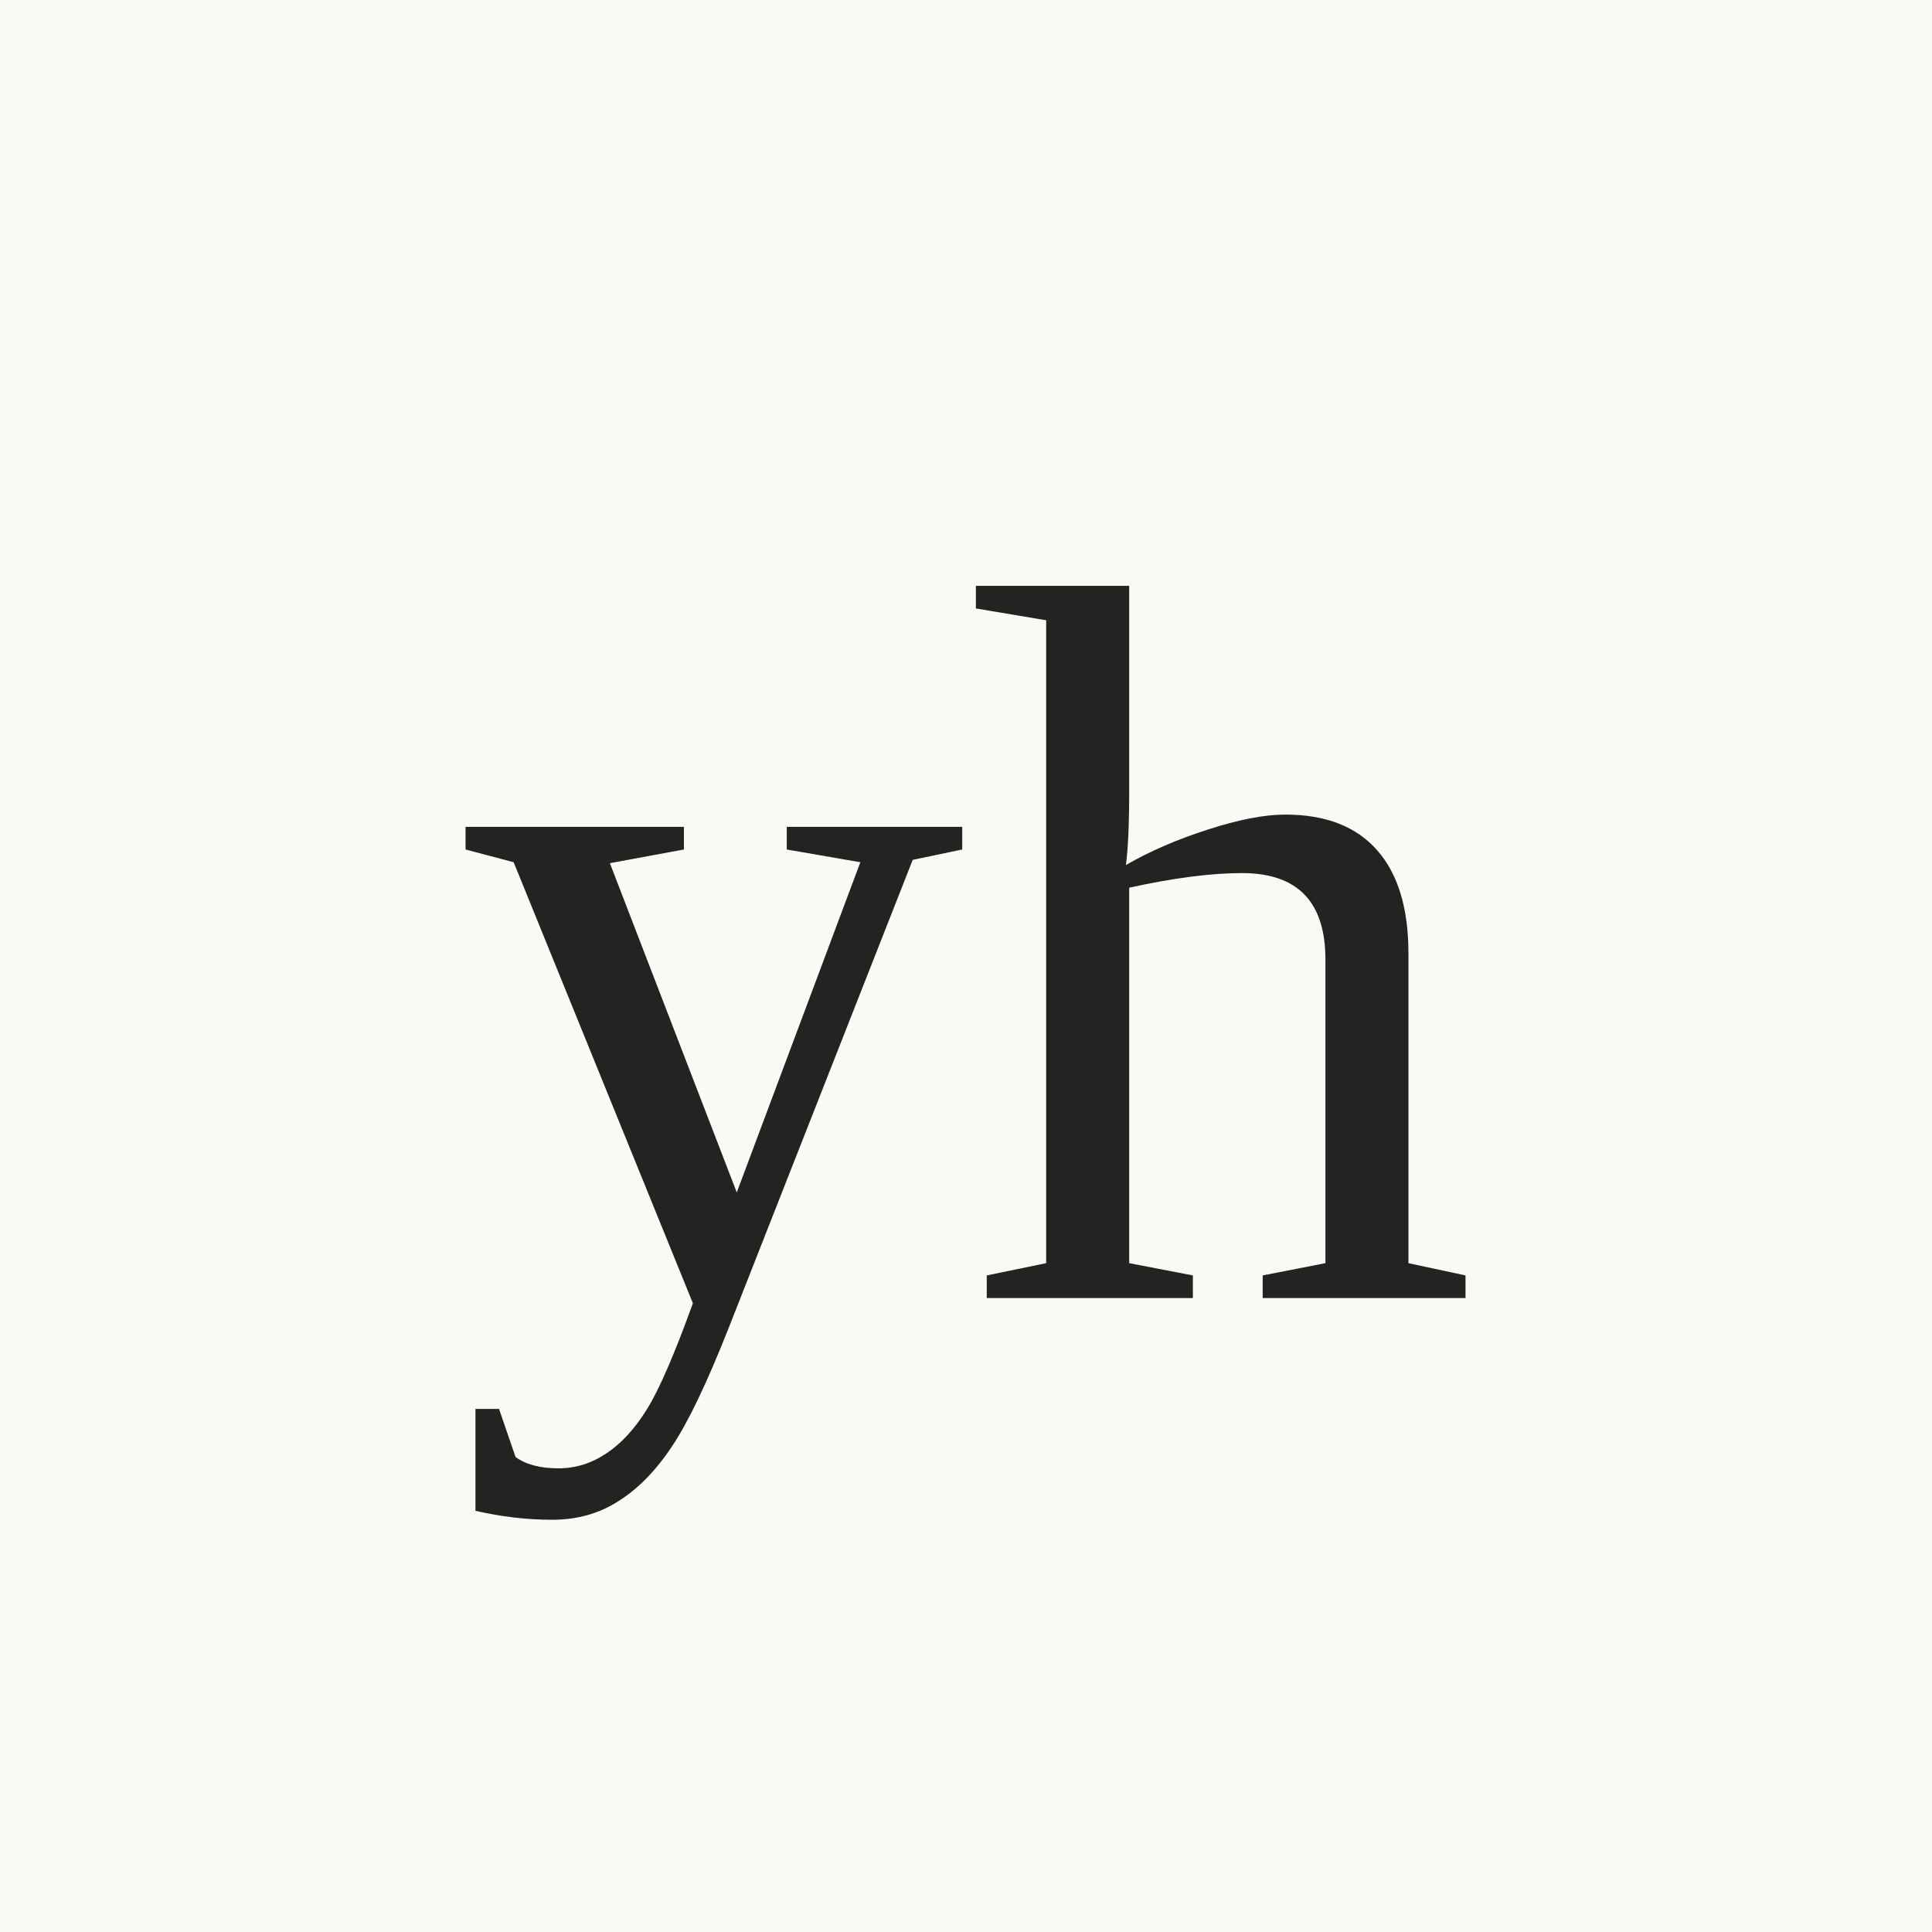
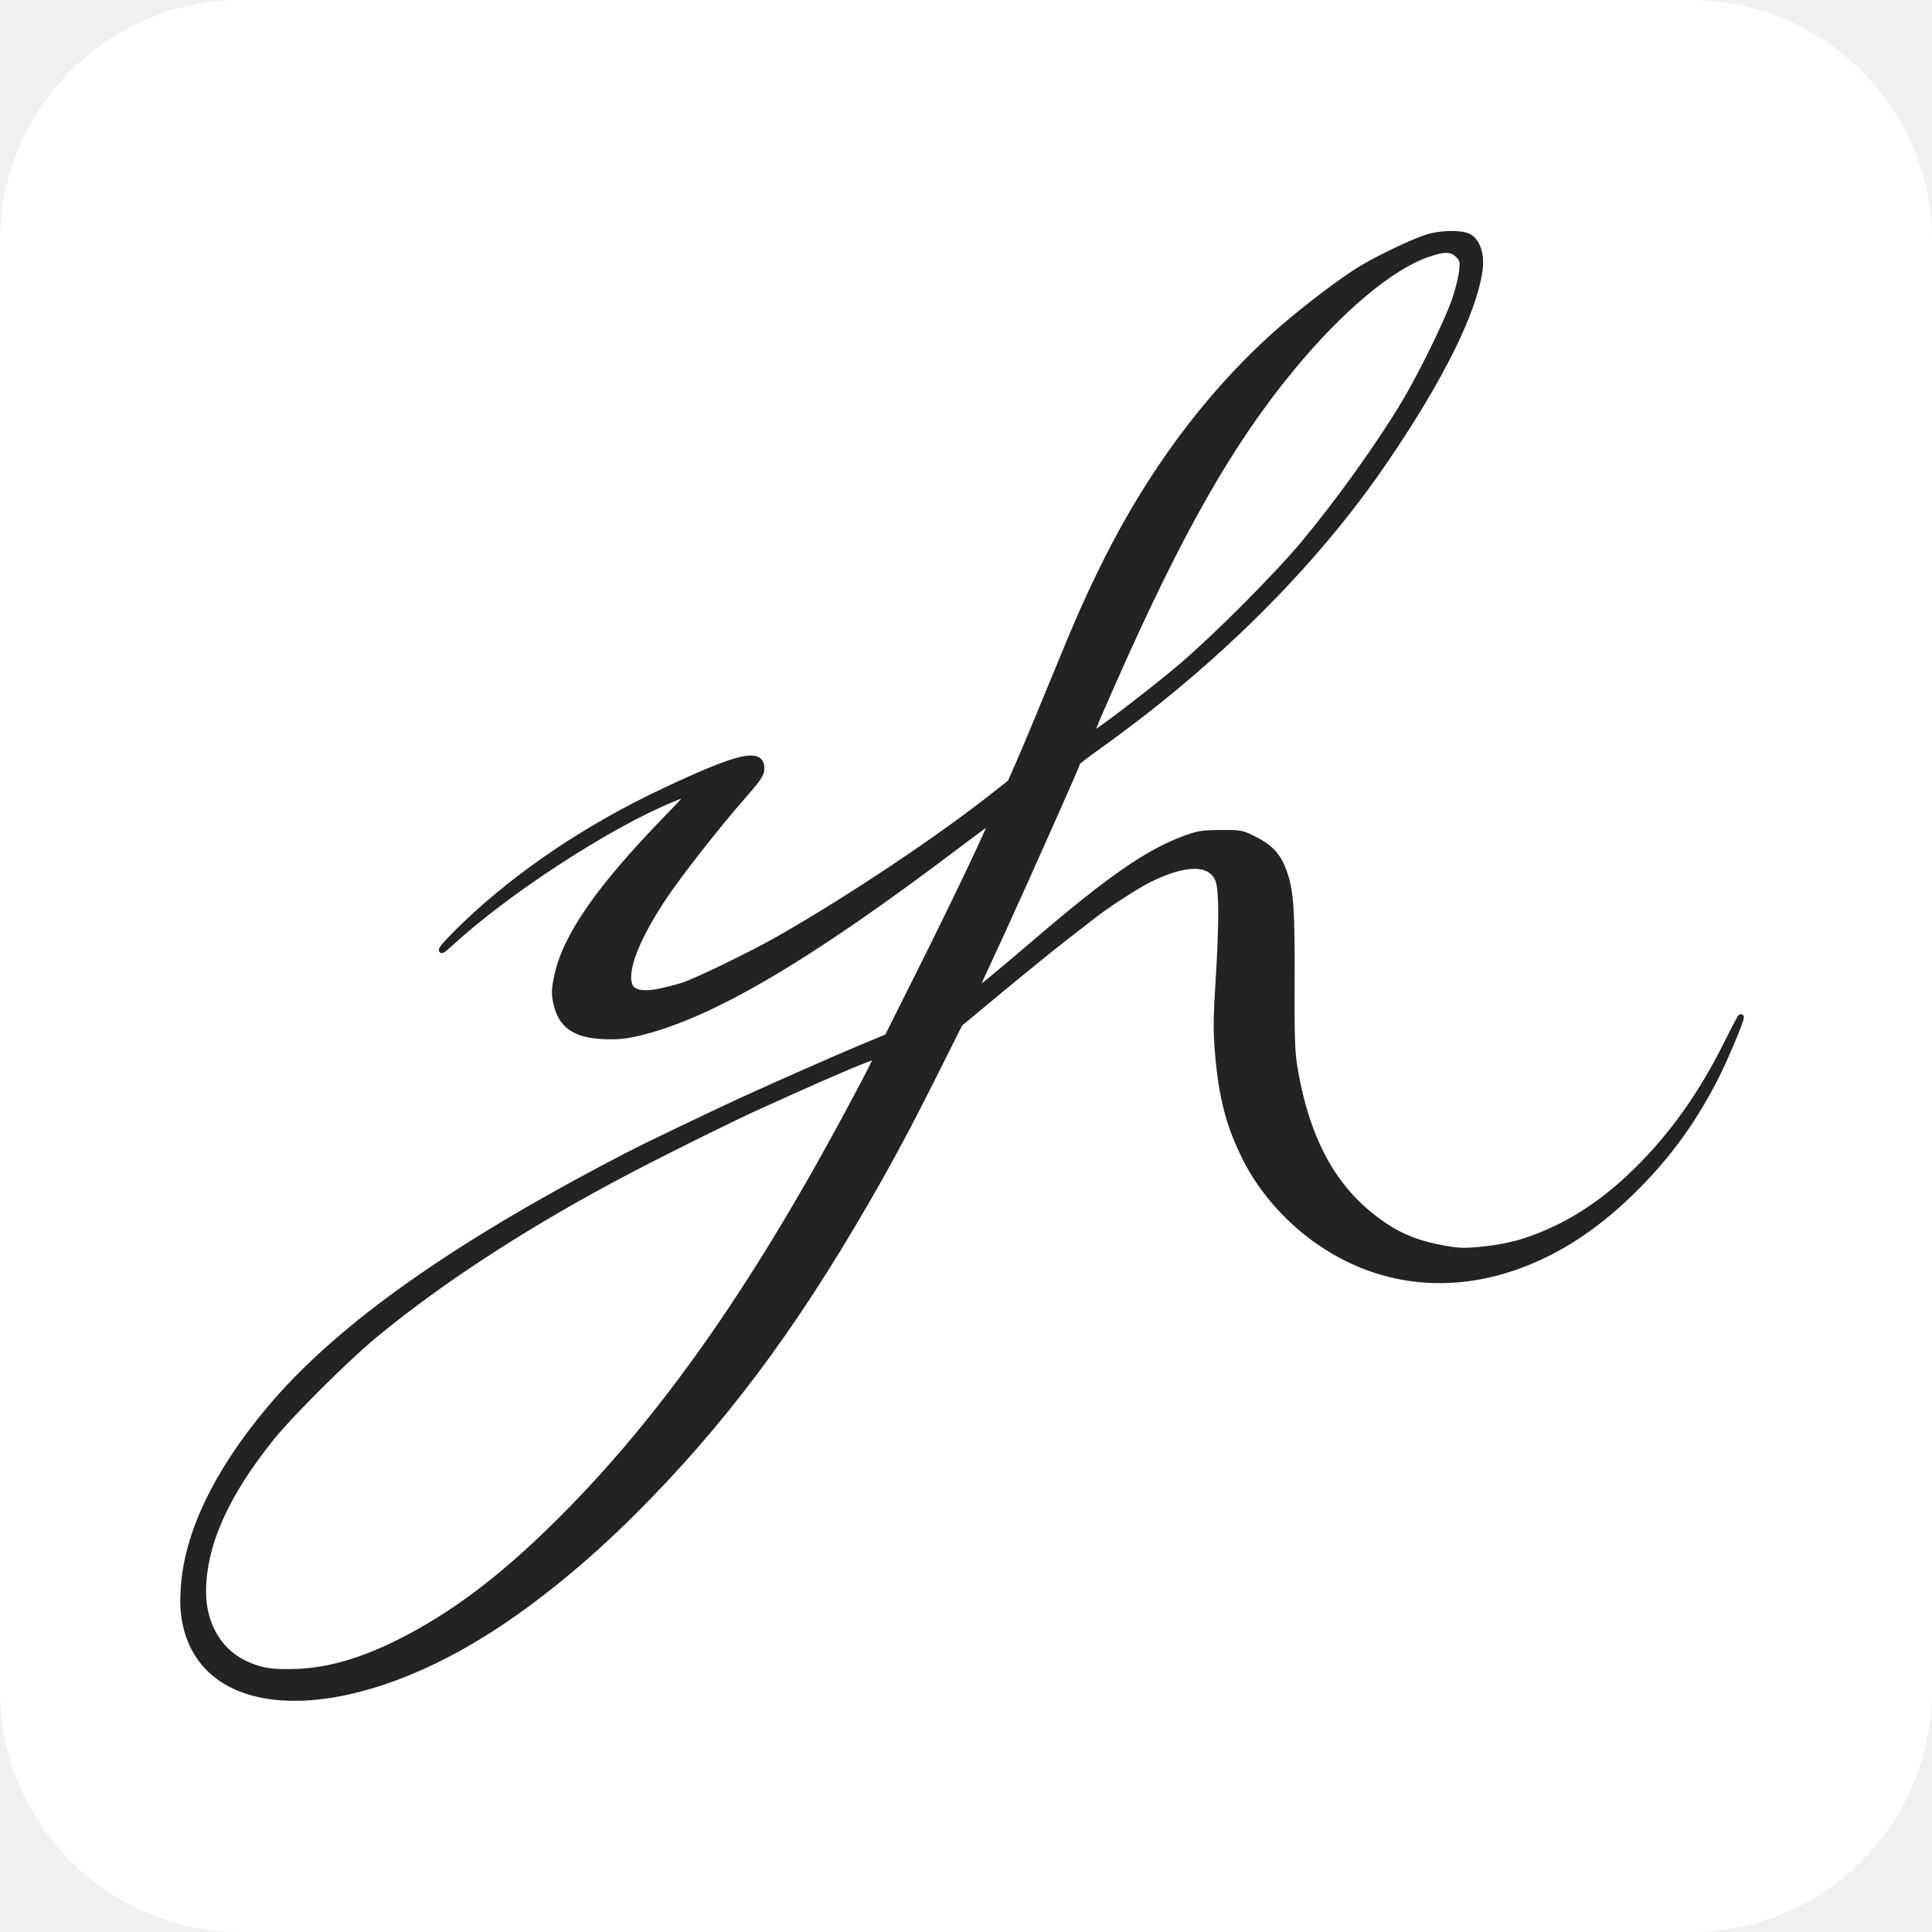
- <svg xmlns="http://www.w3.org/2000/svg" viewBox="0 0 64 64">
-   <rect width="64" height="64" fill="#faf9f6" />
-   <text x="32" y="43" font-family="Times New Roman,serif" text-anchor="middle" font-size="34" fill="#232422">yh</text>
+ <svg xmlns="http://www.w3.org/2000/svg" width="64" height="64" viewBox="0 0 64 64">
+   <style>.paper{fill:#fff}.mark{fill:#232323;stroke:#232323;stroke-width:.2;stroke-linejoin:round;vector-effect:non-scaling-stroke}@media(prefers-color-scheme:dark){.paper{fill:#232323}.mark{fill:#fff;stroke:#fff}}</style>
+   <rect class="paper" width="64" height="64" rx="8" />
+   <path d="M 627 2.870 C 620.075 5.089, 604.560 12.416, 595.146 17.915 C 584.014 24.416, 561.811 41.474, 548.061 54.090 C 515.821 83.669, 487.702 121.679, 465.975 165.049 C 456.731 183.503, 452.012 194.162, 438.994 226 C 433.034 240.575, 425.744 258.043, 422.794 264.817 L 417.430 277.135 408.480 284.183 C 380.941 305.871, 336.691 335.393, 301.655 355.452 C 287.863 363.348, 259.742 377.033, 252.479 379.384 C 249.717 380.277, 244.423 381.644, 240.714 382.420 C 233.067 384.020, 227.681 383.141, 226.012 380.022 C 222.277 373.044, 228.616 356.168, 243.148 334.398 C 250.415 323.513, 269.824 298.729, 281.442 285.500 C 290.531 275.151, 292 273.003, 292 270.065 C 292 261.092, 280.544 263.800, 242.500 281.763 C 204.778 299.574, 170.778 322.367, 143.745 347.967 C 138.380 353.048, 132.999 358.621, 131.787 360.352 C 130.272 362.516, 131.602 361.647, 136.042 357.570 C 164.057 331.849, 214.806 298.839, 246.500 285.724 C 258.134 280.910, 258.086 281.132, 244.491 295.118 C 210.380 330.207, 193.399 354.685, 189.250 374.749 C 187.852 381.509, 187.798 383.518, 188.879 388.352 C 191.338 399.338, 198.217 404.125, 212.500 404.788 C 219.297 405.103, 223.637 404.696, 230.233 403.126 C 266.652 394.451, 315.487 365.719, 391 308.536 C 400.075 301.664, 407.802 296.032, 408.172 296.021 C 409.143 295.991, 390.473 335.302, 371.686 372.846 L 355.500 405.192 347.285 408.579 C 330.516 415.492, 290.252 433.310, 273.646 441.166 C 236.920 458.542, 229.074 462.402, 211.590 471.694 C 131.078 514.483, 77.417 553.295, 44.474 592.566 C 17.486 624.739, 2.725 655.831, 1.261 683.592 C 0.872 690.971, 1.173 695.675, 2.381 701.092 C 13.008 748.738, 81.543 750.192, 154 704.308 C 178.030 689.091, 203.483 668.303, 227.773 644.059 C 271.830 600.082, 307.100 553.108, 344.227 488.960 C 357.106 466.708, 366.089 449.922, 380.059 422 L 391.817 398.500 413.397 380.603 C 425.265 370.760, 439.594 359.162, 445.238 354.829 C 450.882 350.495, 457.075 345.690, 459 344.150 C 465.125 339.251, 480.307 329.379, 486.611 326.196 C 505.727 316.547, 518.633 316.720, 522.144 326.673 C 523.914 331.692, 523.892 349.383, 522.082 377.608 C 520.936 395.467, 520.892 402.385, 521.851 413.608 C 523.733 435.620, 527.444 449.811, 535.579 466.105 C 543.971 482.915, 557.946 498.514, 574.456 509.500 C 605.233 529.977, 641.832 533.182, 677.738 518.544 C 697.087 510.655, 714.453 498.680, 732.080 481.069 C 748.969 464.197, 761.930 446.114, 772.972 424.016 C 777.495 414.964, 785.040 396.870, 784.965 395.257 C 784.945 394.841, 781.679 401.025, 777.707 409 C 765.266 433.976, 750.802 454.348, 732.977 472 C 720.291 484.562, 707.084 494.235, 693.500 500.912 C 680.052 507.522, 669.229 510.739, 655.690 512.150 C 645.918 513.169, 643.154 513.099, 635.143 511.634 C 623.165 509.442, 614.427 506.102, 605.976 500.484 C 581.287 484.071, 566.976 459.249, 560.439 421.500 C 558.998 413.179, 558.732 405.668, 558.853 376.772 C 559.005 340.738, 558.378 331.870, 555 322.259 C 552.207 314.312, 548.420 310.063, 540.509 306 C 533.946 302.629, 533.305 302.502, 523.097 302.567 C 513.661 302.626, 511.569 302.988, 504 305.869 C 485.909 312.755, 466.869 326.026, 430.680 356.972 C 408.056 376.317, 400.837 382.170, 400.282 381.615 C 400.014 381.347, 401.019 378.512, 402.516 375.314 C 408.614 362.283, 417.582 342.696, 423.493 329.500 C 441.743 288.753, 451 267.764, 451 267.134 C 451 266.746, 455.387 263.311, 460.750 259.500 C 519.724 217.585, 570.093 167.500, 605.568 115.500 C 634.008 73.811, 650.891 39.729, 653.518 18.699 C 654.443 11.296, 652.167 4.655, 647.959 2.479 C 644.106 0.486, 633.842 0.678, 627 2.870 M 626.775 11.416 C 608.573 17.840, 583.482 38.889, 559.500 67.853 C 528.080 105.801, 502.819 150.105, 469.011 226.556 C 458.438 250.467, 457.447 253.003, 458.683 252.994 C 460.263 252.983, 489.998 230.194, 503.672 218.515 C 521.228 203.520, 551.684 172.943, 565.061 156.884 C 582.769 135.624, 603.245 107.017, 615.783 86.022 C 624.384 71.619, 637.233 45.380, 640.976 34.575 C 642.676 29.666, 644.337 23.068, 644.667 19.913 C 645.215 14.669, 645.044 13.953, 642.679 11.588 C 639.405 8.314, 635.677 8.274, 626.775 11.416 M 335 420.441 C 328.125 423.351, 317.775 427.868, 312 430.479 C 306.225 433.089, 297.225 437.136, 292 439.472 C 279.327 445.139, 247.499 460.859, 226.500 471.825 C 176.011 498.191, 131.448 526.983, 97 555.495 C 83.297 566.837, 55.132 594.850, 45.719 606.500 C 22.405 635.352, 10.966 661.076, 11.032 684.500 C 11.077 700.625, 18.771 714.087, 31.500 720.314 C 39.619 724.286, 46.025 725.320, 58.884 724.735 C 74.313 724.033, 90.525 719.388, 108.500 710.520 C 137.930 696.001, 164.770 675.368, 196.500 642.873 C 246.295 591.877, 291.099 527.219, 338.809 437.500 C 350.398 415.707, 350.728 414.972, 348.857 415.074 C 348.111 415.115, 341.875 417.530, 335 420.441" fill-rule="evenodd" transform="translate(6 7.678481) scale(0.06582278)" class="mark" />
</svg>
